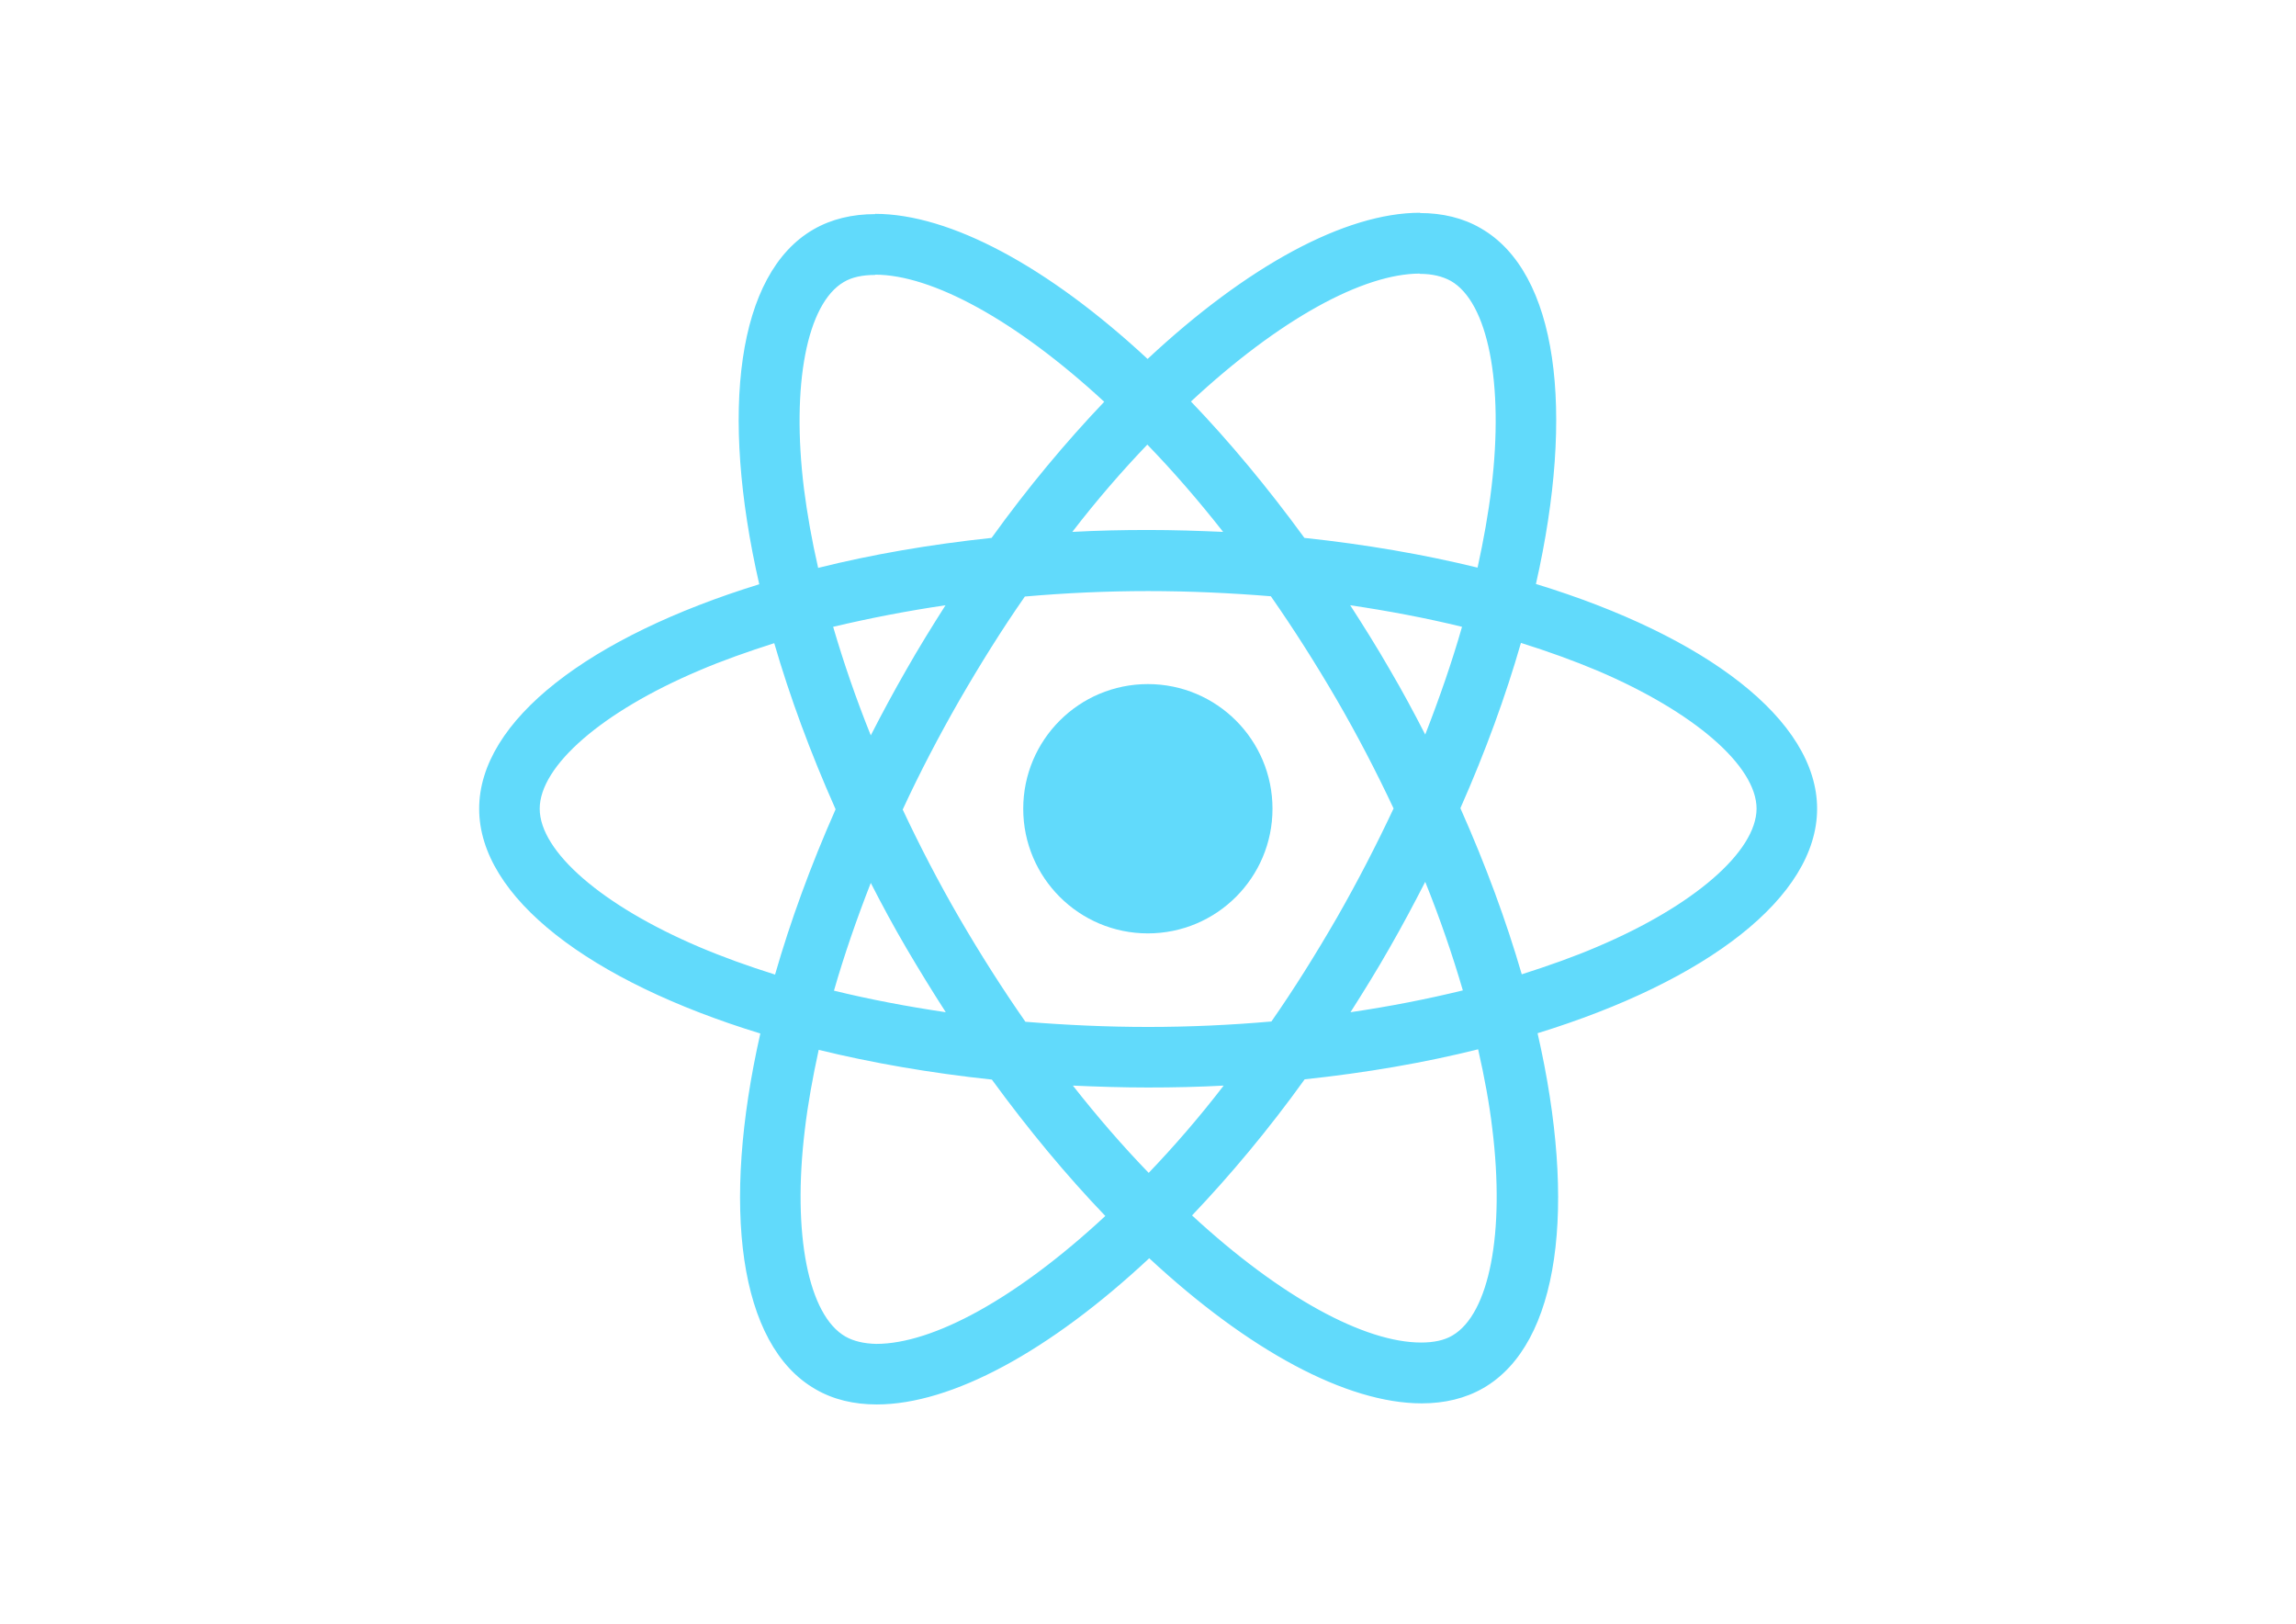
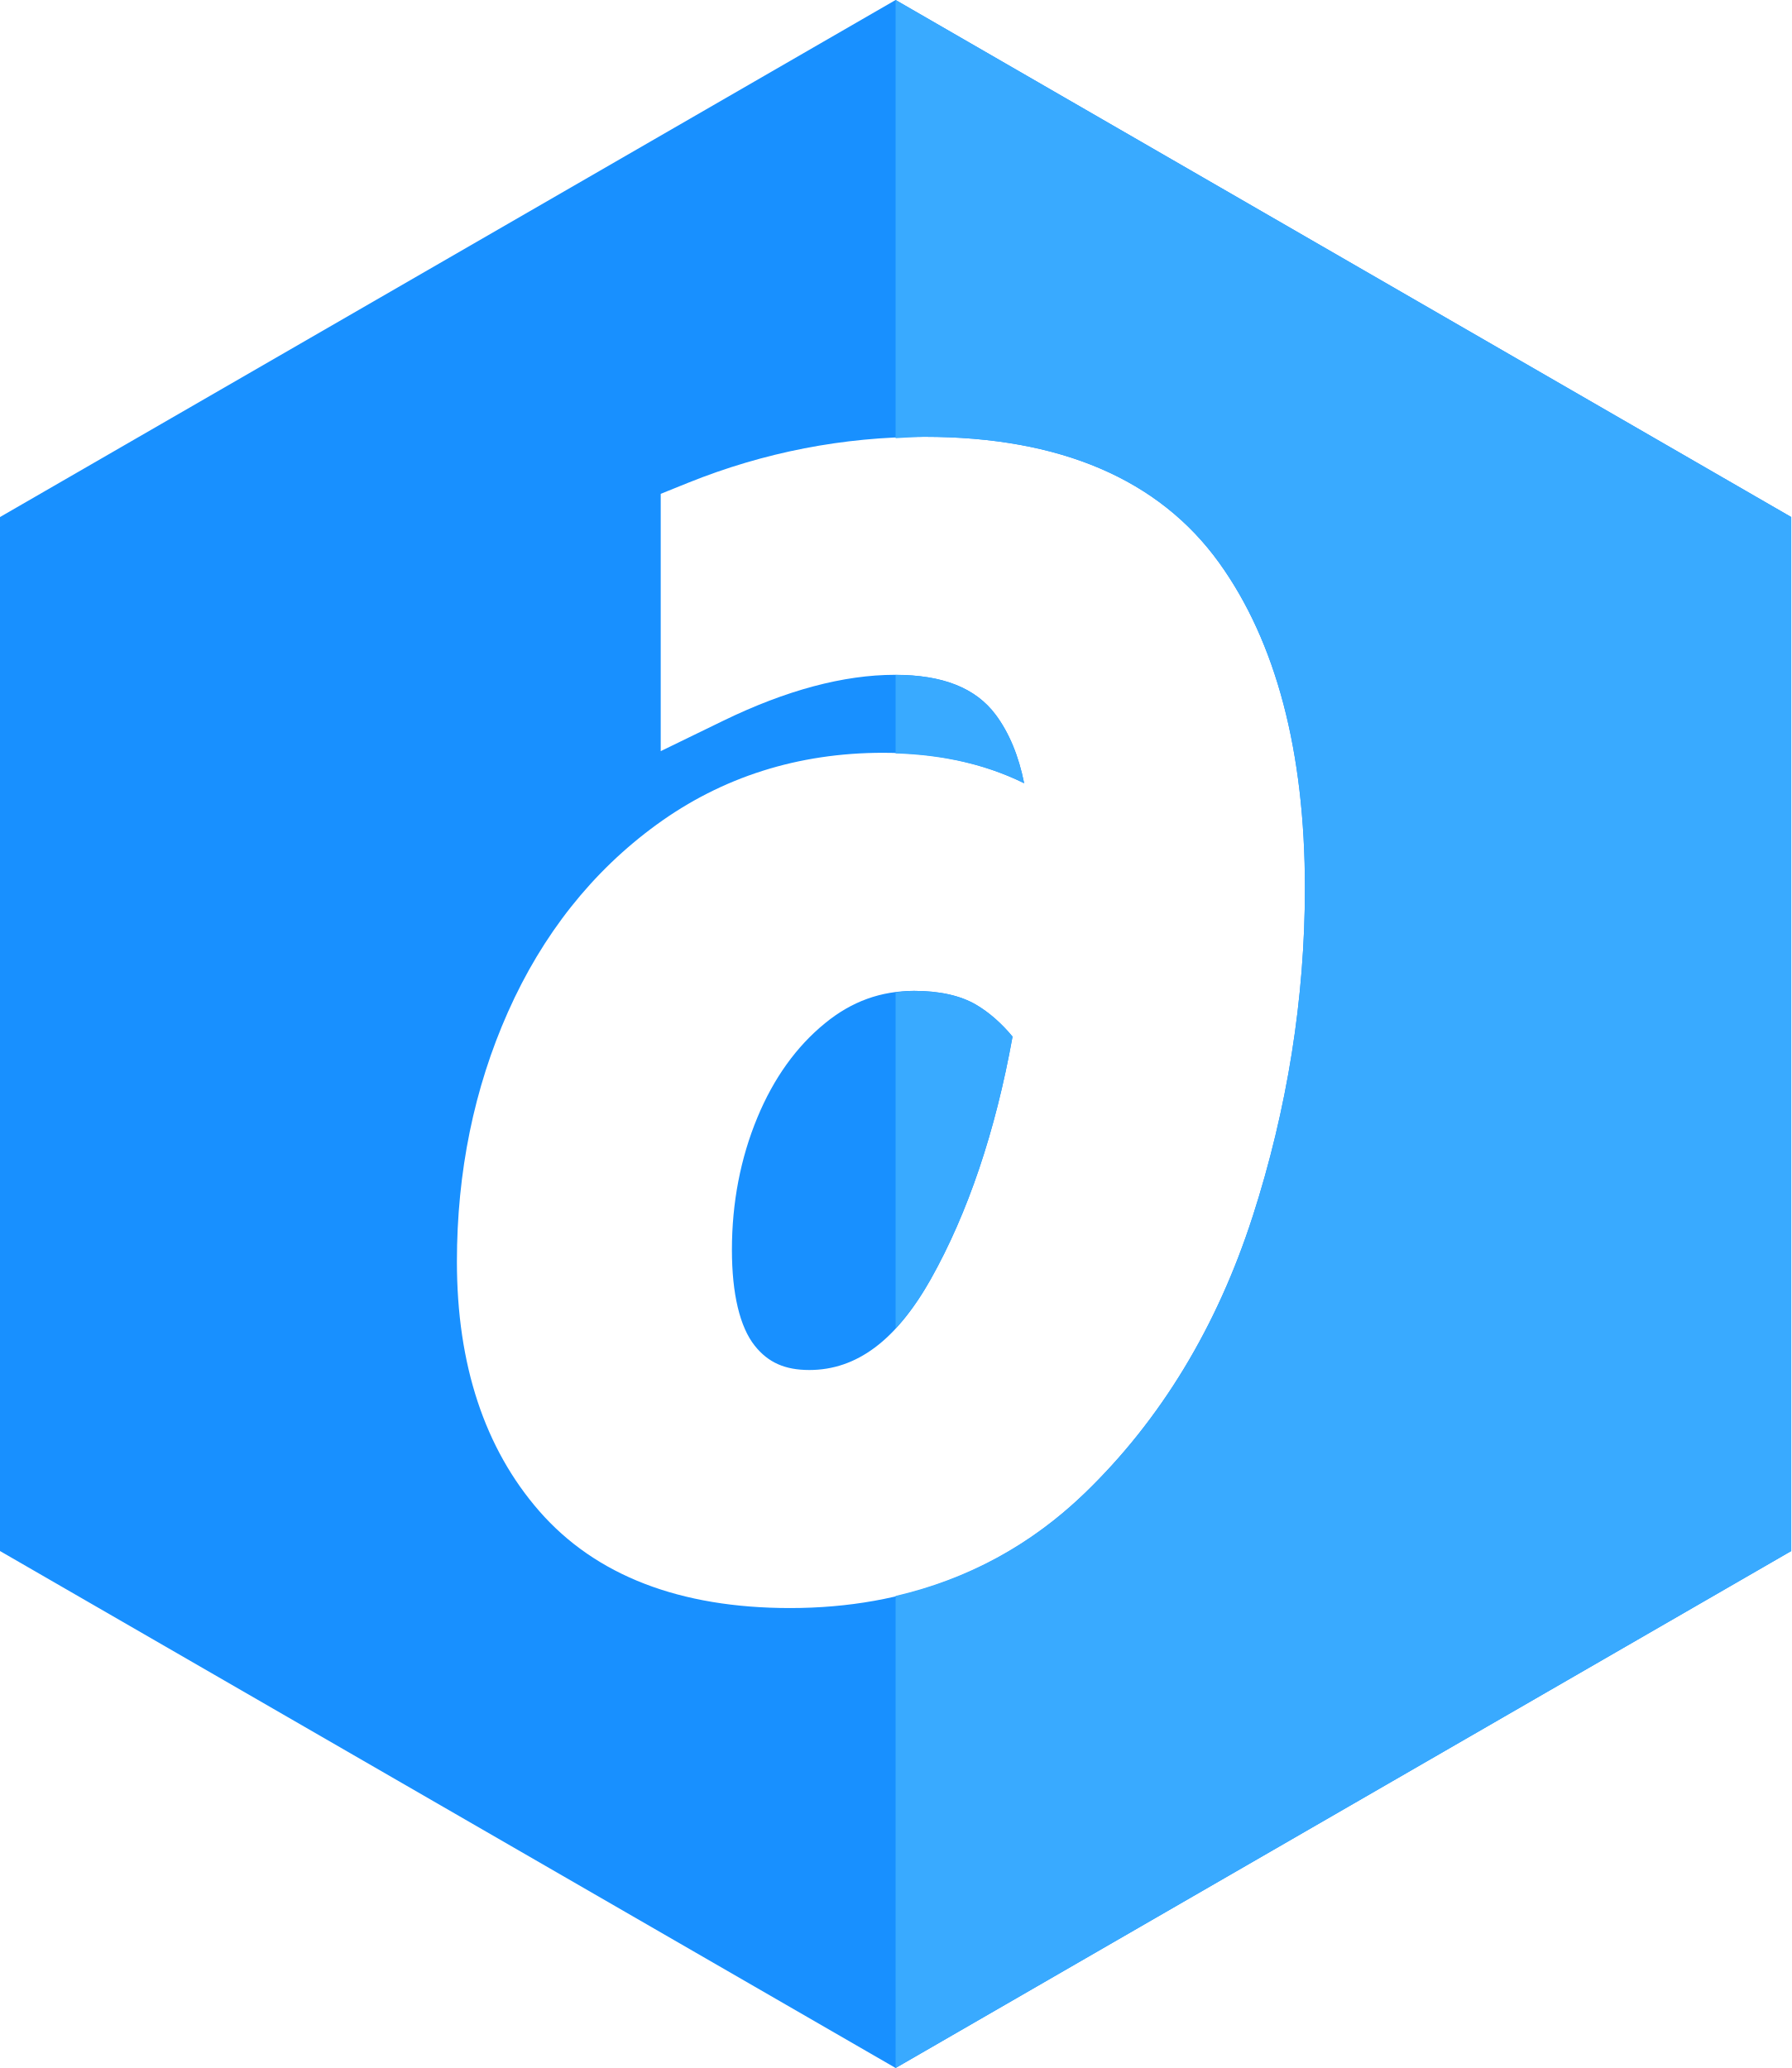
- <svg xmlns="http://www.w3.org/2000/svg" viewBox="0 0 841.9 595.3">
-   <g fill="#61DAFB">
-     <path d="M666.3 296.5c0-32.5-40.7-63.3-103.1-82.4 14.4-63.6 8-114.2-20.2-130.4-6.5-3.8-14.1-5.6-22.4-5.6v22.3c4.6 0 8.3.9 11.4 2.6 13.6 7.8 19.5 37.5 14.9 75.7-1.1 9.4-2.9 19.3-5.1 29.4-19.6-4.8-41-8.5-63.5-10.9-13.5-18.5-27.5-35.3-41.6-50 32.6-30.3 63.2-46.9 84-46.9V78c-27.5 0-63.5 19.6-99.9 53.6-36.4-33.8-72.4-53.2-99.9-53.2v22.3c20.7 0 51.4 16.5 84 46.6-14 14.7-28 31.4-41.3 49.9-22.6 2.4-44 6.1-63.6 11-2.3-10-4-19.7-5.2-29-4.7-38.2 1.1-67.9 14.6-75.8 3-1.8 6.9-2.6 11.5-2.6V78.5c-8.4 0-16 1.8-22.6 5.6-28.1 16.2-34.4 66.7-19.9 130.1-62.2 19.2-102.7 49.9-102.7 82.3 0 32.5 40.7 63.3 103.1 82.4-14.4 63.6-8 114.2 20.2 130.4 6.5 3.8 14.1 5.6 22.5 5.6 27.5 0 63.5-19.6 99.9-53.6 36.4 33.8 72.4 53.2 99.9 53.2 8.4 0 16-1.8 22.6-5.6 28.1-16.2 34.4-66.7 19.9-130.1 62-19.1 102.5-49.9 102.5-82.3zm-130.2-66.7c-3.7 12.9-8.3 26.2-13.5 39.5-4.1-8-8.4-16-13.1-24-4.6-8-9.5-15.8-14.4-23.4 14.2 2.1 27.9 4.7 41 7.9zm-45.8 106.5c-7.8 13.5-15.8 26.3-24.1 38.2-14.9 1.3-30 2-45.2 2-15.1 0-30.2-.7-45-1.9-8.3-11.9-16.4-24.6-24.2-38-7.6-13.1-14.5-26.4-20.8-39.8 6.2-13.4 13.2-26.8 20.7-39.9 7.8-13.5 15.8-26.3 24.1-38.2 14.9-1.3 30-2 45.2-2 15.1 0 30.2.7 45 1.9 8.3 11.9 16.4 24.6 24.2 38 7.6 13.1 14.5 26.4 20.8 39.8-6.3 13.4-13.2 26.8-20.7 39.9zm32.3-13c5.4 13.4 10 26.8 13.8 39.8-13.1 3.2-26.9 5.9-41.2 8 4.9-7.7 9.8-15.6 14.4-23.7 4.6-8 8.9-16.1 13-24.1zM421.2 430c-9.3-9.6-18.6-20.3-27.8-32 9 .4 18.2.7 27.5.7 9.4 0 18.7-.2 27.8-.7-9 11.7-18.3 22.4-27.5 32zm-74.4-58.9c-14.2-2.1-27.9-4.7-41-7.9 3.7-12.9 8.3-26.2 13.5-39.5 4.1 8 8.4 16 13.1 24 4.7 8 9.5 15.8 14.4 23.4zM420.7 163c9.3 9.6 18.6 20.3 27.8 32-9-.4-18.2-.7-27.5-.7-9.4 0-18.7.2-27.8.7 9-11.7 18.3-22.4 27.5-32zm-74 58.9c-4.9 7.7-9.8 15.6-14.4 23.7-4.6 8-8.9 16-13 24-5.4-13.4-10-26.8-13.8-39.8 13.1-3.1 26.9-5.8 41.2-7.9zm-90.5 125.2c-35.4-15.1-58.3-34.9-58.3-50.6 0-15.7 22.9-35.6 58.3-50.6 8.6-3.7 18-7 27.7-10.1 5.7 19.6 13.2 40 22.5 60.9-9.2 20.8-16.6 41.1-22.2 60.6-9.9-3.1-19.3-6.5-28-10.2zM310 490c-13.6-7.8-19.5-37.5-14.9-75.7 1.1-9.4 2.9-19.3 5.1-29.4 19.6 4.8 41 8.5 63.5 10.9 13.5 18.5 27.5 35.3 41.6 50-32.6 30.3-63.2 46.9-84 46.9-4.5-.1-8.3-1-11.3-2.7zm237.2-76.2c4.7 38.2-1.1 67.9-14.6 75.8-3 1.8-6.9 2.6-11.5 2.6-20.7 0-51.4-16.5-84-46.6 14-14.7 28-31.4 41.3-49.9 22.6-2.4 44-6.1 63.6-11 2.3 10.1 4.1 19.8 5.2 29.1zm38.5-66.7c-8.6 3.7-18 7-27.7 10.1-5.7-19.6-13.2-40-22.5-60.9 9.2-20.8 16.6-41.1 22.2-60.6 9.9 3.1 19.3 6.5 28.1 10.2 35.4 15.1 58.3 34.9 58.3 50.6-.1 15.7-23 35.6-58.4 50.6zM320.8 78.4z" />
-     <circle cx="420.9" cy="296.5" r="45.7" />
-     <path d="M520.5 78.1z" />
+ <svg xmlns="http://www.w3.org/2000/svg" version="1.1" x="0px" y="0px" viewBox="0 0 40.356 46.599" xml:space="preserve" id="svg1043" width="40.356" height="46.599">
+   <defs id="defs1047">
+ 	
+ 	
+ 	
+ </defs>
+   <style type="text/css" id="style1018">
+ 	.st0{fill:#1890FF;}
+ 	.st1{fill:#39AAFF;}
+ </style>
+   <g id="Guides" transform="translate(0,-8.700195)">
+ </g>
+   <g id="Background-Hexagon" transform="translate(0,-8.700195)">
+ </g>
+   <g id="g1032" transform="translate(0,-8.700195)">
+     <path style="fill:#1890ff" id="path1028" d="m 21.993,31.341 c -0.355,-0.208 -0.825,-0.313 -1.398,-0.313 -0.75,0 -1.406,0.237 -2.005,0.727 -0.645,0.524 -1.159,1.24 -1.526,2.126 -0.381,0.917 -0.574,1.921 -0.574,2.982 0,0.994 0.179,1.741 0.516,2.163 0.301,0.377 0.68,0.545 1.227,0.545 1.067,0 1.961,-0.668 2.734,-2.043 0.839,-1.494 1.46,-3.333 1.845,-5.47 -0.253,-0.305 -0.528,-0.545 -0.819,-0.717 z" class="st0" />
+     <path style="fill:#1890ff" id="path1030" d="M 20.178,8.7 0,20.351 V 43.65 L 20.178,55.299 40.356,43.65 V 20.351 Z m 8.042,27.417 c -0.801,2.484 -2.073,4.58 -3.78,6.229 -1.779,1.717 -4.013,2.589 -6.64,2.589 -2.482,0 -4.383,-0.734 -5.649,-2.183 -1.232,-1.411 -1.857,-3.303 -1.857,-5.623 0,-2.017 0.387,-3.909 1.15,-5.624 0.777,-1.749 1.903,-3.17 3.348,-4.222 1.475,-1.075 3.192,-1.62 5.105,-1.62 1.189,0 2.251,0.23 3.177,0.686 -0.124,-0.62 -0.339,-1.136 -0.641,-1.543 -0.451,-0.605 -1.193,-0.9 -2.271,-0.9 -1.152,0 -2.451,0.347 -3.861,1.032 l -1.415,0.688 v -5.798 l 0.617,-0.249 c 1.708,-0.688 3.499,-1.036 5.326,-1.036 3.05,0 5.283,0.955 6.639,2.839 1.282,1.783 1.932,4.249 1.932,7.33 0,2.485 -0.397,4.977 -1.179,7.405 z" class="st0" />
+   </g>
+   <g id="g1040" transform="translate(0,-8.700195)">
+     <path style="fill:#39aaff" id="path1034" d="m 22.812,32.058 c -0.253,-0.305 -0.528,-0.545 -0.819,-0.717 -0.355,-0.208 -0.825,-0.313 -1.398,-0.313 -0.143,0 -0.28,0.017 -0.417,0.034 v 7.569 c 0.276,-0.298 0.54,-0.66 0.79,-1.103 0.839,-1.494 1.46,-3.333 1.845,-5.47 z" class="st1" />
+     <path style="fill:#39aaff" id="path1036" d="m 22.433,24.807 c -0.448,-0.602 -1.187,-0.896 -2.255,-0.899 v 1.769 c 1.074,0.034 2.045,0.253 2.896,0.672 -0.124,-0.62 -0.339,-1.136 -0.641,-1.543 z" class="st1" />
+     <path style="fill:#39aaff" id="path1038" d="m 20.178,8.7 v 9.874 c 0.217,-0.01 0.432,-0.031 0.65,-0.031 3.05,0 5.283,0.955 6.639,2.839 1.282,1.783 1.932,4.249 1.932,7.33 0,2.485 -0.397,4.977 -1.179,7.405 -0.801,2.484 -2.073,4.58 -3.78,6.229 -1.214,1.171 -2.645,1.94 -4.262,2.316 v 10.637 L 40.356,43.65 V 20.351 Z" class="st1" />
  </g>
</svg>
